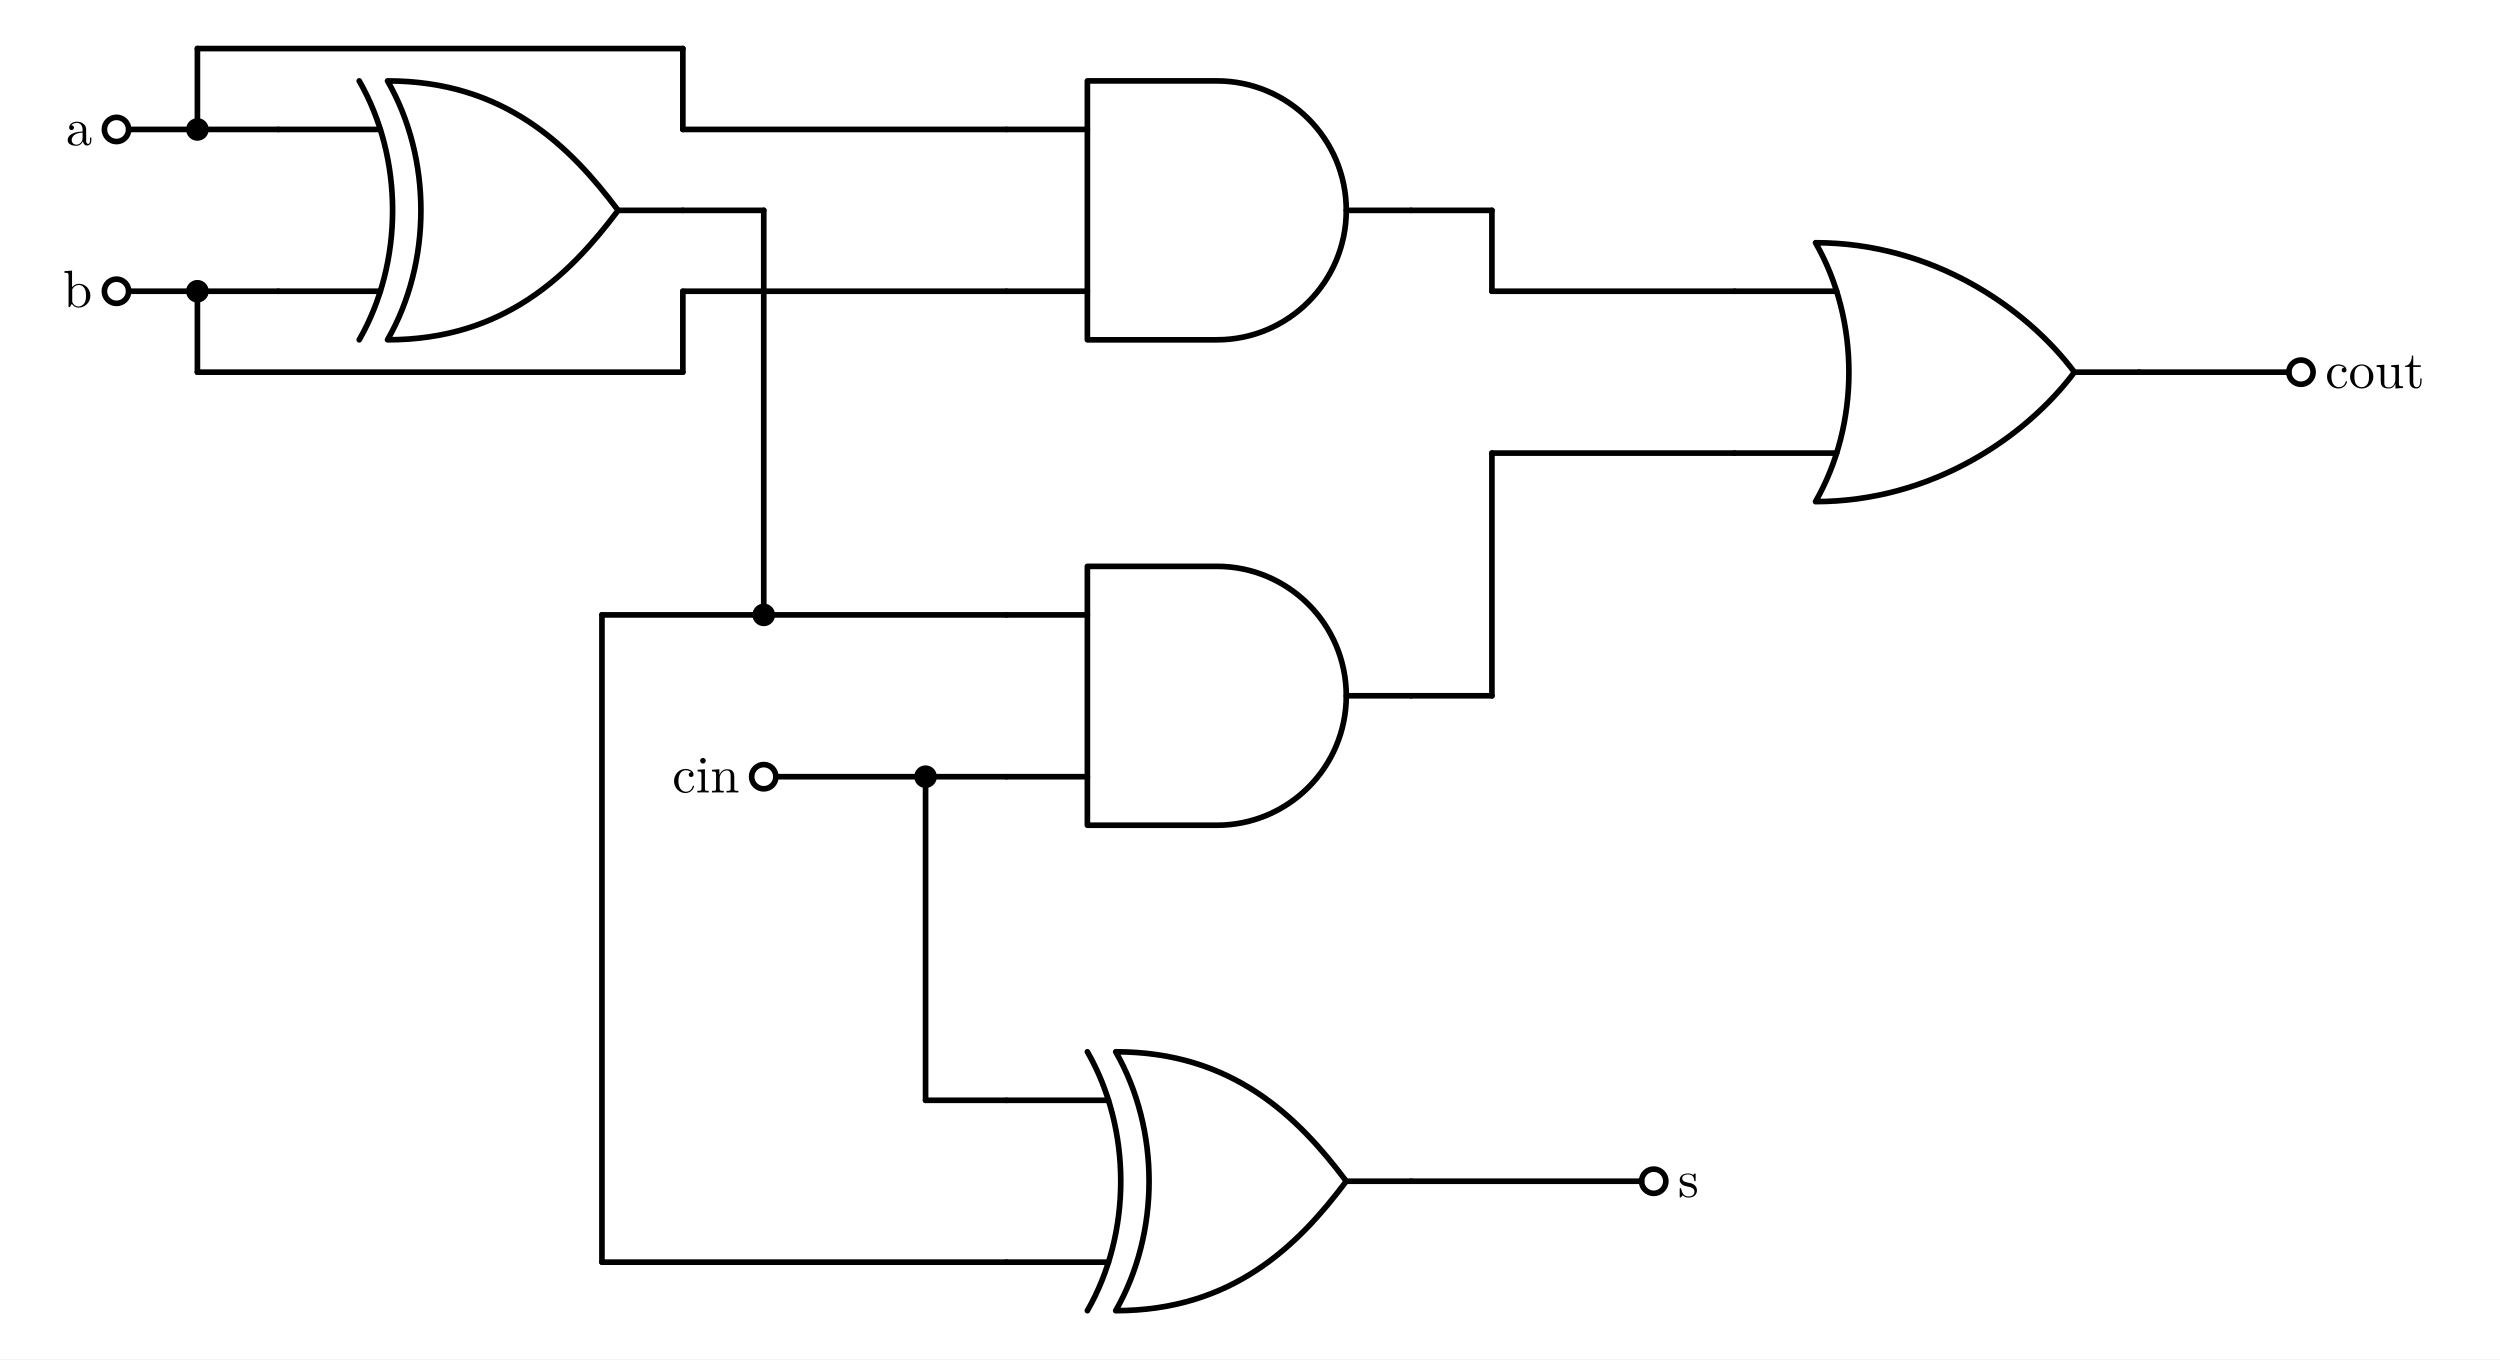
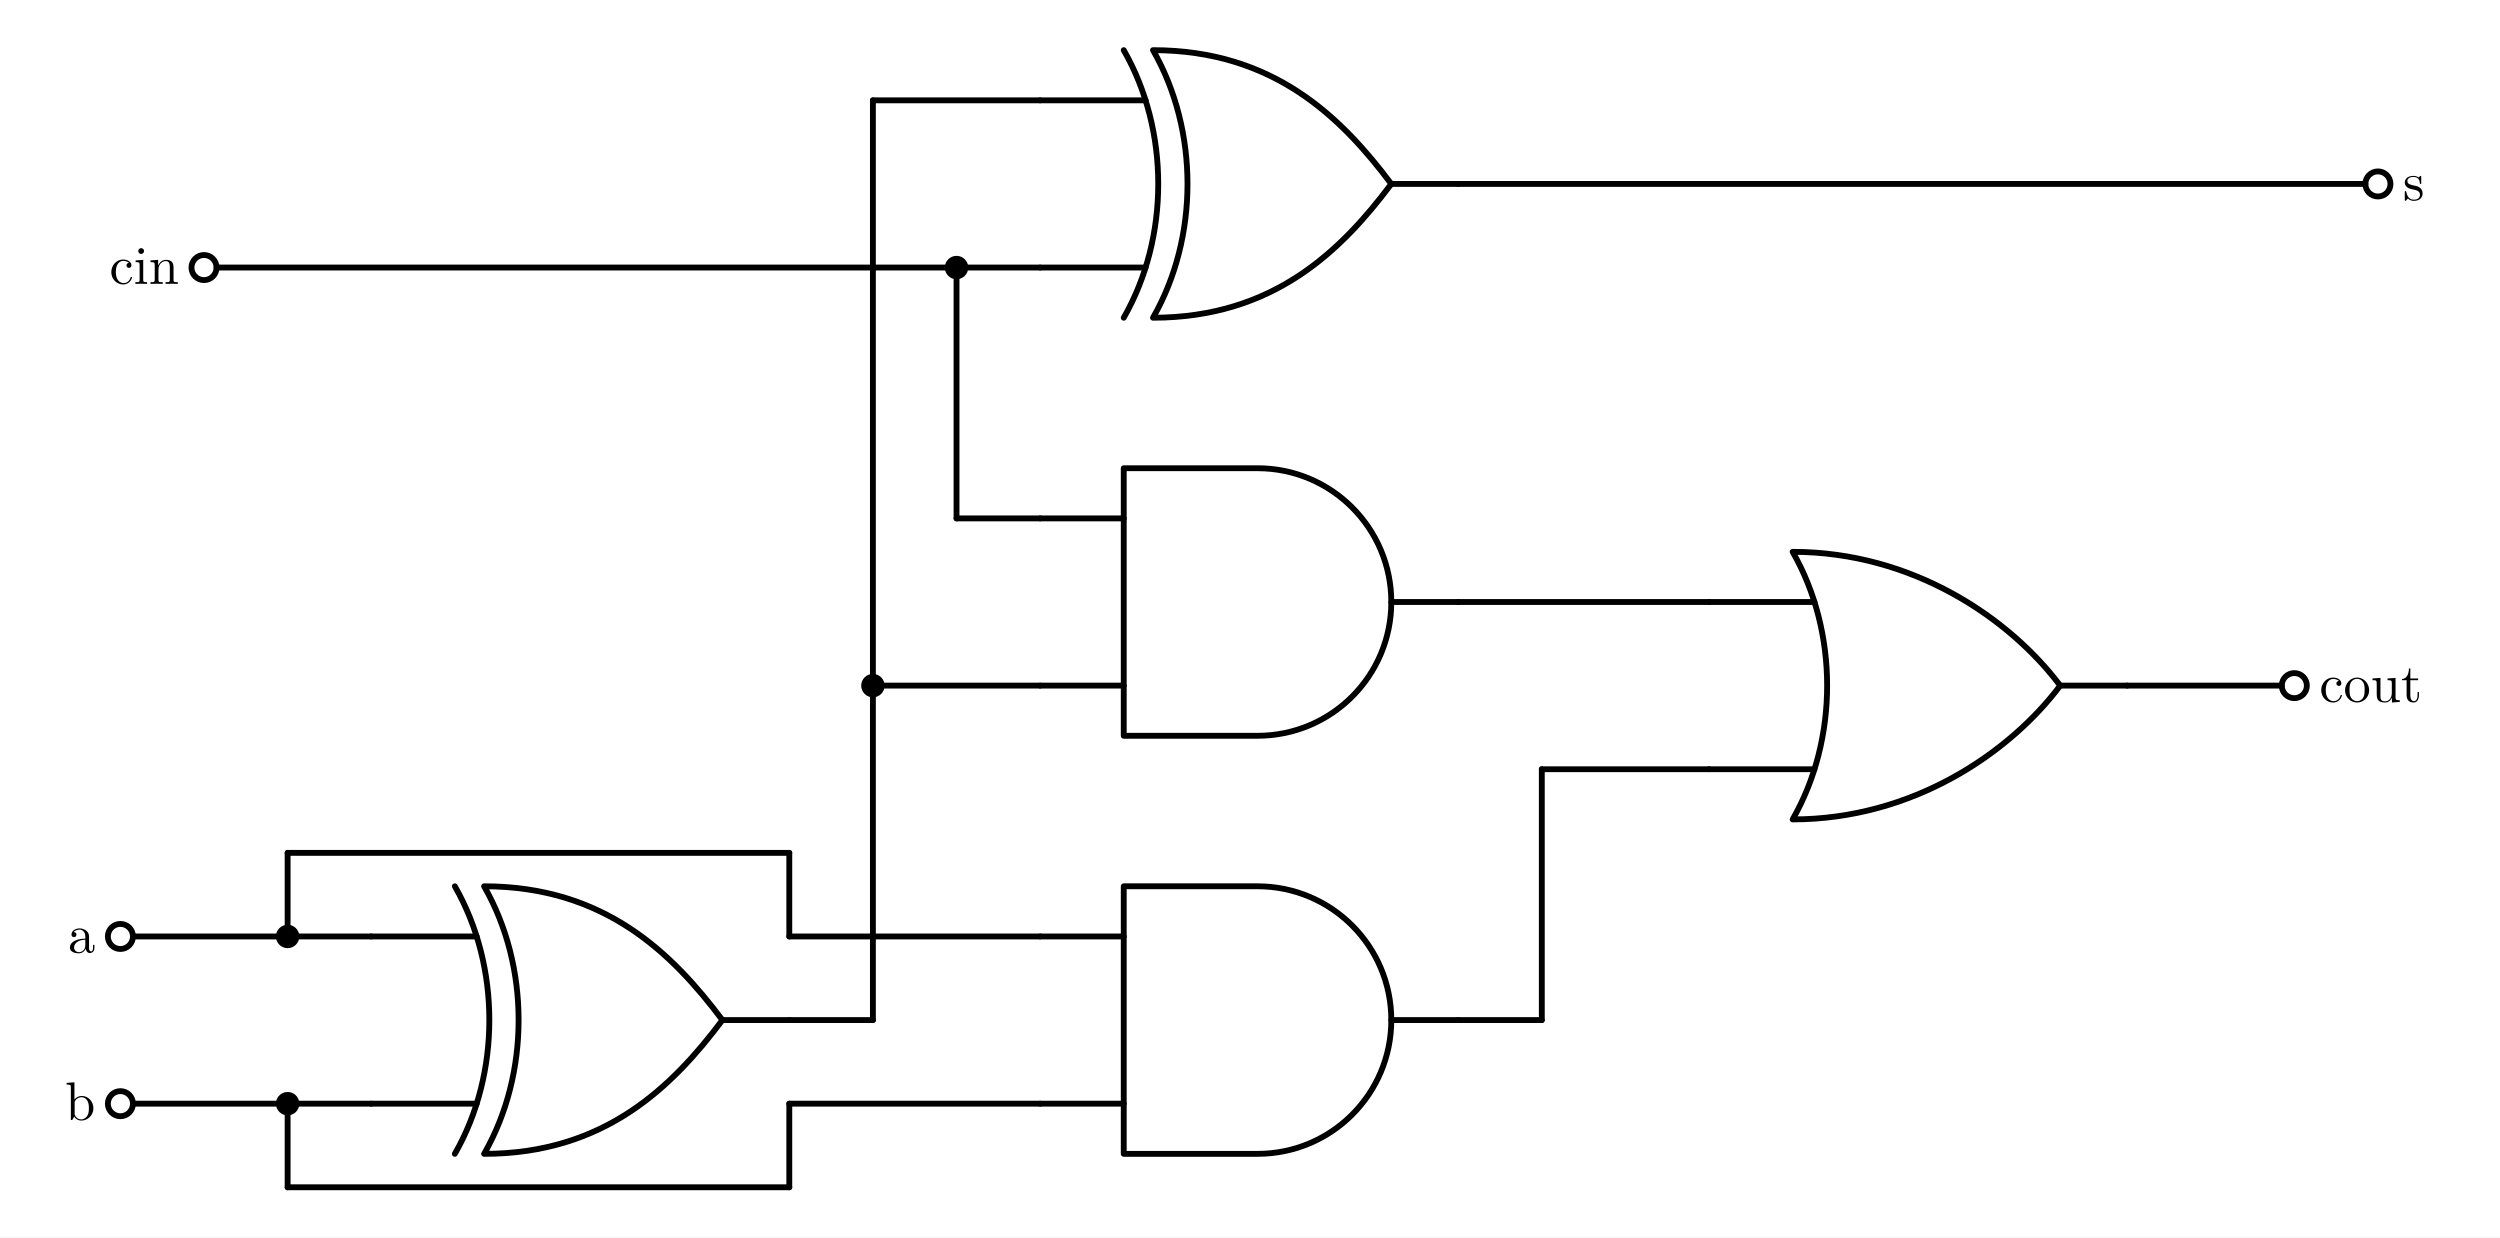
- <svg xmlns="http://www.w3.org/2000/svg" width="618" height="336" viewBox="0 0 618 336" font-family="'Latin Modern Roman', 'CMU Serif', 'Times New Roman', serif" font-size="13">
+ <svg xmlns="http://www.w3.org/2000/svg" width="598" height="296" viewBox="0 0 598 296" font-family="'Latin Modern Roman', 'CMU Serif', 'Times New Roman', serif" font-size="13">
  <rect width="100%" height="100%" fill="white" />
  <g stroke="black" stroke-width="1.4" fill="none" stroke-linecap="round" stroke-linejoin="round">
-     <path d="M95.8,20 C124.6,20 140.8,36 152.8,52 C140.8,68 124.6,84 95.8,84 C106.8,64.8 106.8,39.2 95.8,20 Z" />
-     <path d="M88.8,20 C99.8,39.2 99.8,64.8 88.8,84" />
-     <polyline points="68.8,32 94.022,32" />
-     <polyline points="68.8,72 94.022,72" />
-     <polyline points="152.8,52 168.8,52" />
-     <path d="M275.8,260 C304.6,260 320.8,276 332.8,292 C320.8,308 304.6,324 275.8,324 C286.8,304.8 286.8,279.2 275.8,260 Z" />
-     <path d="M268.8,260 C279.8,279.2 279.8,304.8 268.8,324" />
-     <polyline points="248.8,272 274.022,272" />
-     <polyline points="248.8,312 274.022,312" />
-     <polyline points="332.8,292 348.8,292" />
-     <path d="M268.8,84 C268.8,84 268.8,20 268.8,20 C268.8,20 300.8,20 300.8,20 C318.474,20 332.8,34.326 332.8,52 C332.8,69.674 318.474,84 300.8,84 C300.8,84 268.8,84 268.8,84 Z" />
-     <polyline points="248.8,32 268.8,32" />
-     <polyline points="248.8,72 268.8,72" />
-     <polyline points="332.8,52 348.8,52" />
-     <path d="M268.8,204 C268.8,204 268.8,140 268.8,140 C268.8,140 300.8,140 300.8,140 C318.474,140 332.8,154.326 332.8,172 C332.8,189.674 318.474,204 300.8,204 C300.8,204 268.8,204 268.8,204 Z" />
-     <polyline points="248.8,152 268.8,152" />
-     <polyline points="248.8,192 268.8,192" />
-     <polyline points="332.8,172 348.8,172" />
-     <path d="M448.8,60 C477.6,60 500.8,76 512.8,92 C500.8,108 477.6,124 448.8,124 C459.8,104.8 459.8,79.2 448.8,60 Z" />
-     <polyline points="428.8,72 454.022,72" />
-     <polyline points="428.8,112 454.022,112" />
-     <polyline points="512.8,92 528.8,92" />
-     <circle cx="28.8" cy="32" r="3" />
-     <circle cx="28.8" cy="72" r="3" />
-     <circle cx="188.8" cy="192" r="3" />
-     <circle cx="408.8" cy="292" r="3" />
-     <circle cx="568.8" cy="92" r="3" />
-     <polyline points="528.8,92 565.8,92" />
-     <polyline points="348.8,292 405.8,292" />
-     <polyline points="368.8,72 428.8,72" />
-     <polyline points="348.8,52 368.8,52" />
-     <polyline points="368.8,52 368.8,72" />
-     <polyline points="191.8,192 248.8,192" />
-     <polyline points="228.8,272 248.8,272" />
-     <polyline points="228.8,192 228.8,272" />
-     <circle cx="228.8" cy="192" r="2.8" fill="black" stroke="none" />
-     <polyline points="368.8,112 428.8,112" />
-     <polyline points="348.8,172 368.8,172" />
-     <polyline points="368.8,112 368.8,172" />
-     <polyline points="31.8,32 68.8,32" />
-     <polyline points="168.8,32 248.8,32" />
-     <polyline points="48.8,12 168.8,12" />
-     <polyline points="168.8,12 168.8,32" />
-     <polyline points="48.8,12 48.8,32" />
-     <circle cx="48.8" cy="32" r="2.8" fill="black" stroke="none" />
-     <polyline points="31.8,72 68.8,72" />
-     <polyline points="168.8,72 248.8,72" />
-     <polyline points="48.8,92 168.8,92" />
-     <polyline points="168.8,72 168.8,92" />
-     <polyline points="48.8,72 48.8,92" />
-     <circle cx="48.8" cy="72" r="2.8" fill="black" stroke="none" />
-     <polyline points="148.8,152 248.8,152" />
-     <polyline points="168.8,52 188.8,52" />
-     <polyline points="148.8,312 248.8,312" />
-     <polyline points="188.8,52 188.8,152" />
-     <polyline points="148.8,152 148.8,312" />
-     <circle cx="188.8" cy="152" r="2.8" fill="black" stroke="none" />
+     <path d="M115.8,212 C144.6,212 160.8,228 172.8,244 C160.8,260 144.6,276 115.8,276 C126.8,256.8 126.8,231.2 115.8,212 Z" />
+     <path d="M108.8,212 C119.8,231.2 119.8,256.8 108.8,276" />
+     <polyline points="88.8,224 114.022,224" />
+     <polyline points="88.8,264 114.022,264" />
+     <polyline points="172.8,244 188.8,244" />
+     <path d="M275.8,12 C304.6,12 320.8,28 332.8,44 C320.8,60 304.6,76 275.8,76 C286.8,56.8 286.8,31.2 275.8,12 Z" />
+     <path d="M268.8,12 C279.8,31.2 279.8,56.8 268.8,76" />
+     <polyline points="248.8,24 274.022,24" />
+     <polyline points="248.8,64 274.022,64" />
+     <polyline points="332.8,44 348.8,44" />
+     <path d="M268.8,276 C268.8,276 268.8,212 268.8,212 C268.8,212 300.8,212 300.8,212 C318.474,212 332.8,226.326 332.8,244 C332.8,261.674 318.474,276 300.8,276 C300.8,276 268.8,276 268.8,276 Z" />
+     <polyline points="248.8,224 268.8,224" />
+     <polyline points="248.8,264 268.8,264" />
+     <polyline points="332.8,244 348.8,244" />
+     <path d="M268.8,176 C268.8,176 268.8,112 268.8,112 C268.8,112 300.8,112 300.8,112 C318.474,112 332.8,126.326 332.8,144 C332.8,161.674 318.474,176 300.8,176 C300.8,176 268.8,176 268.8,176 Z" />
+     <polyline points="248.8,124 268.8,124" />
+     <polyline points="248.8,164 268.8,164" />
+     <polyline points="332.8,144 348.8,144" />
+     <path d="M428.8,132 C457.6,132 480.8,148 492.8,164 C480.8,180 457.6,196 428.8,196 C439.8,176.8 439.8,151.2 428.8,132 Z" />
+     <polyline points="408.8,144 434.022,144" />
+     <polyline points="408.8,184 434.022,184" />
+     <polyline points="492.8,164 508.8,164" />
+     <circle cx="28.8" cy="224" r="3" />
+     <circle cx="28.8" cy="264" r="3" />
+     <circle cx="48.8" cy="64" r="3" />
+     <circle cx="568.8" cy="44" r="3" />
+     <circle cx="548.8" cy="164" r="3" />
+     <polyline points="508.8,164 545.8,164" />
+     <polyline points="348.8,144 408.8,144" />
+     <polyline points="368.8,184 408.8,184" />
+     <polyline points="348.8,244 368.8,244" />
+     <polyline points="368.8,184 368.8,244" />
+     <polyline points="31.8,224 88.8,224" />
+     <polyline points="188.8,224 248.8,224" />
+     <polyline points="68.8,204 188.8,204" />
+     <polyline points="188.8,204 188.8,224" />
+     <polyline points="68.8,204 68.8,224" />
+     <circle cx="68.8" cy="224" r="2.8" fill="black" stroke="none" />
+     <polyline points="31.8,264 88.8,264" />
+     <polyline points="188.8,264 248.8,264" />
+     <polyline points="68.8,284 188.8,284" />
+     <polyline points="188.8,264 188.8,284" />
+     <polyline points="68.8,264 68.8,284" />
+     <circle cx="68.8" cy="264" r="2.8" fill="black" stroke="none" />
+     <polyline points="348.8,44 565.8,44" />
+     <polyline points="51.8,64 248.8,64" />
+     <polyline points="228.8,124 248.8,124" />
+     <polyline points="228.8,64 228.8,124" />
+     <circle cx="228.8" cy="64" r="2.8" fill="black" stroke="none" />
+     <polyline points="208.8,164 248.8,164" />
+     <polyline points="188.8,244 208.8,244" />
+     <polyline points="208.8,24 248.8,24" />
+     <polyline points="208.8,24 208.8,244" />
+     <circle cx="208.8" cy="164" r="2.8" fill="black" stroke="none" />
  </g>
-   <text x="22.8" y="35.9" text-anchor="end" fill="black" stroke="none">
+   <text x="22.8" y="227.9" text-anchor="end" fill="black" stroke="none">
    <tspan>a</tspan>
  </text>
-   <text x="22.8" y="75.9" text-anchor="end" fill="black" stroke="none">
+   <text x="22.8" y="267.9" text-anchor="end" fill="black" stroke="none">
    <tspan>b</tspan>
  </text>
-   <text x="182.8" y="195.9" text-anchor="end" fill="black" stroke="none">
+   <text x="42.8" y="67.9" text-anchor="end" fill="black" stroke="none">
    <tspan>cin</tspan>
  </text>
-   <text x="414.8" y="295.9" text-anchor="start" fill="black" stroke="none">
+   <text x="574.8" y="47.9" text-anchor="start" fill="black" stroke="none">
    <tspan>s</tspan>
  </text>
-   <text x="574.8" y="95.9" text-anchor="start" fill="black" stroke="none">
+   <text x="554.8" y="167.9" text-anchor="start" fill="black" stroke="none">
    <tspan>cout</tspan>
  </text>
</svg>
